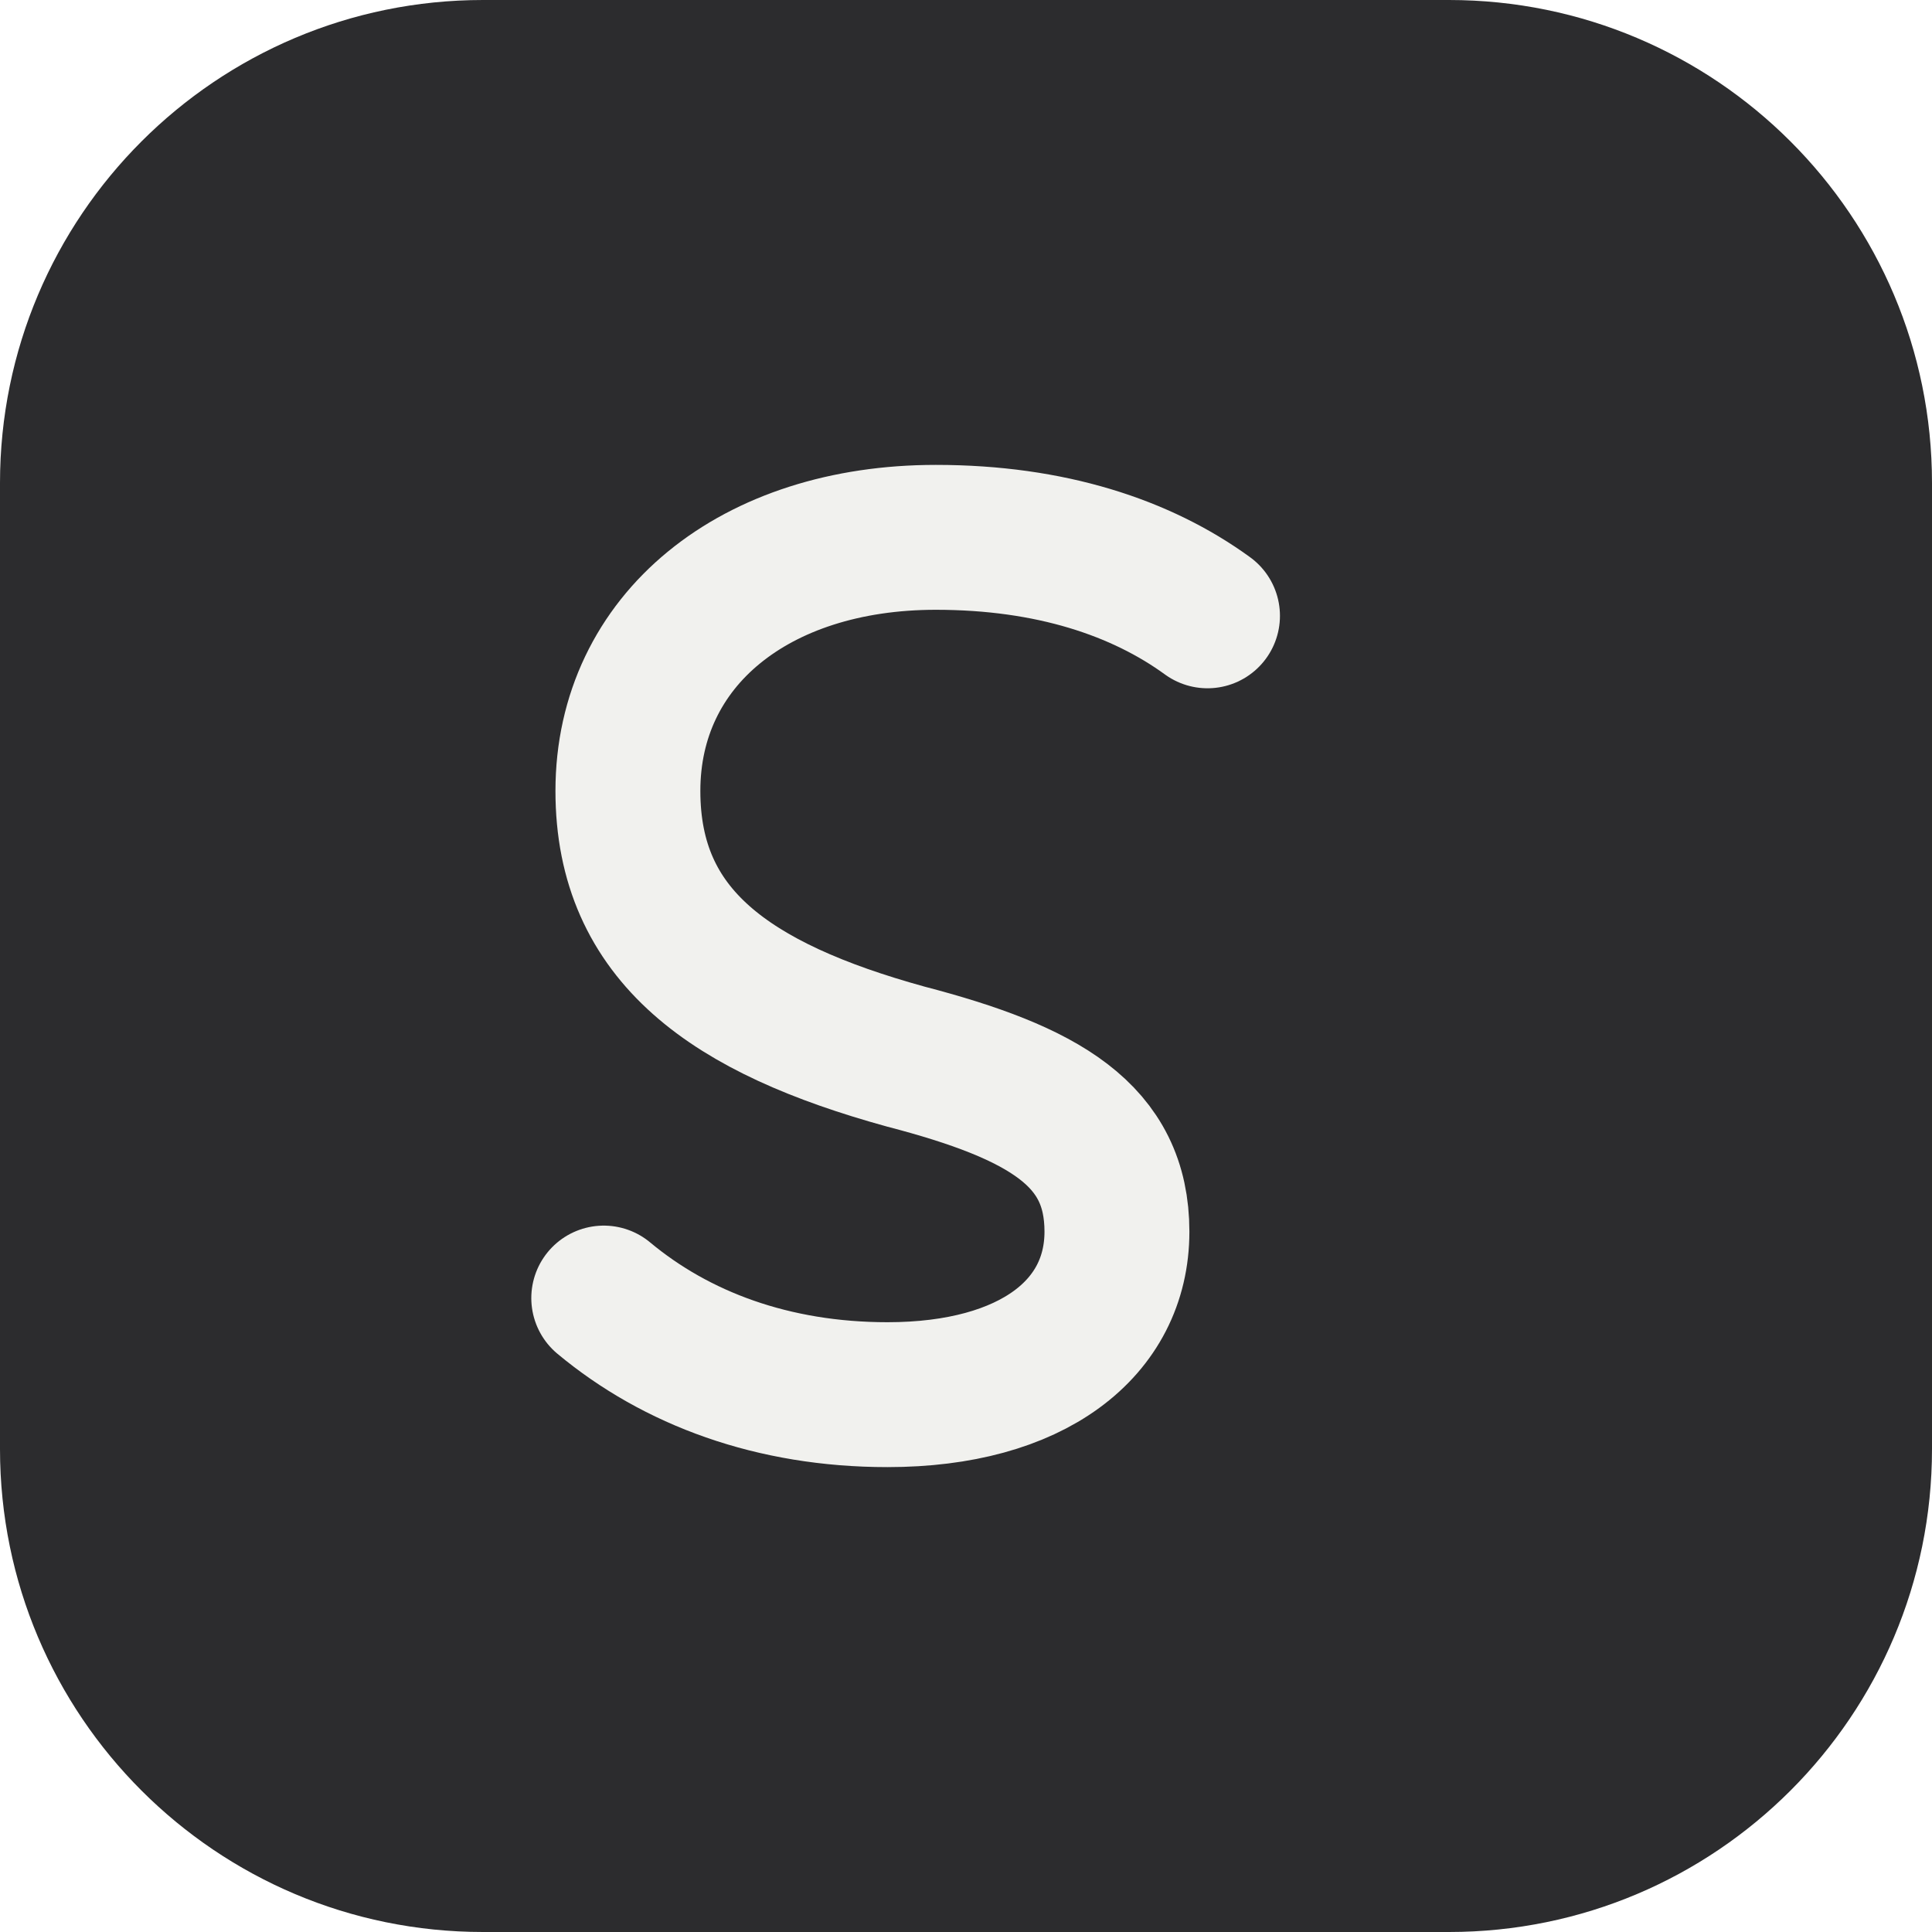
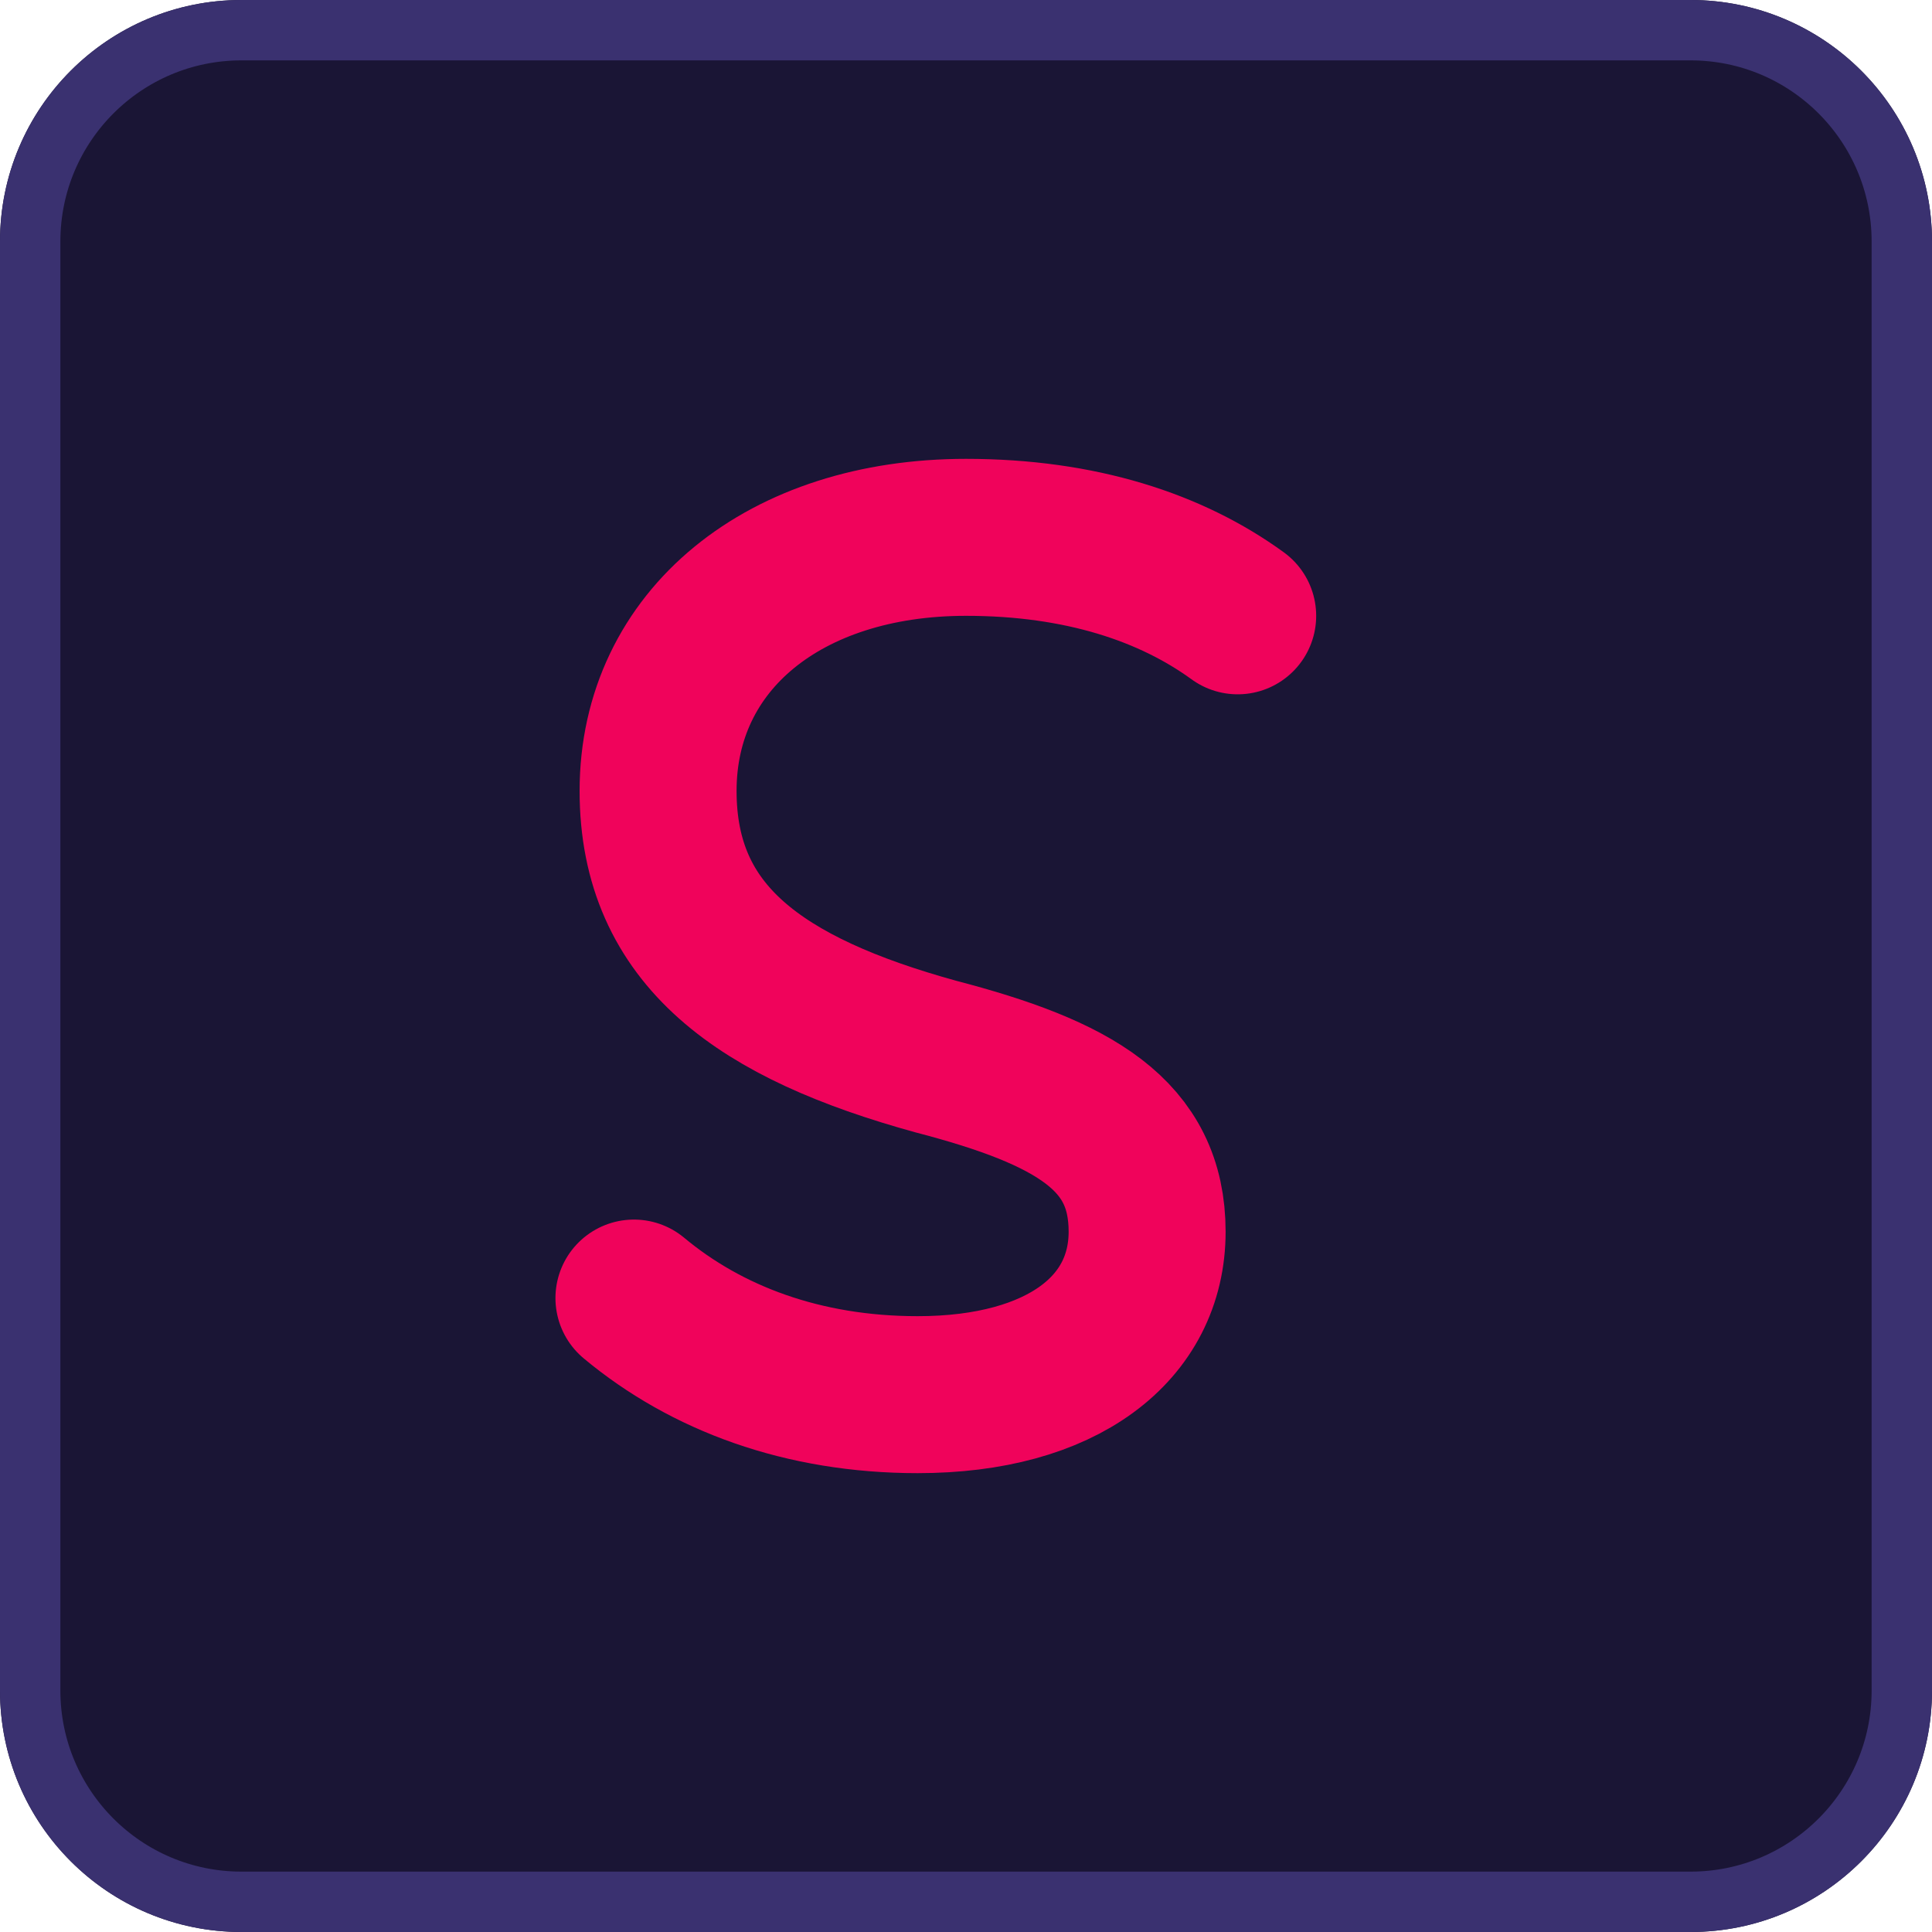
<svg xmlns="http://www.w3.org/2000/svg" viewBox="0 0 32 32">
-   <rect width="32" height="32" rx="8" fill="#2C2C2E" />
-   <path d="M10 21.5c1.2 1 2.8 1.6 4.7 1.6 2.4 0 3.8-1.1 3.8-2.7 0-1.6-1.2-2.3-3.5-2.9-2.9-.8-4.6-2-4.6-4.4 0-2.5 2.1-4.2 5.1-4.2 1.9 0 3.4.5 4.5 1.3" fill="none" stroke="#F1F1EE" stroke-width="2.4" stroke-linecap="round" />
+   <rect width="32" height="32" rx="4" fill="#1a1535" />
+   <rect x=".5" y=".5" width="31" height="31" rx="3.5" fill="none" stroke="#3a3170" />
+   <path d="M10.5 21.5c1.2 1 2.8 1.6 4.7 1.6 2.4 0 3.8-1.1 3.8-2.7 0-1.6-1.2-2.3-3.5-2.9-2.9-.8-4.6-2-4.6-4.4 0-2.5 2.1-4.2 5.1-4.2 1.9 0 3.4.5 4.5 1.3" fill="none" stroke="#f0035b" stroke-width="2.6" stroke-linecap="round" />
</svg>
